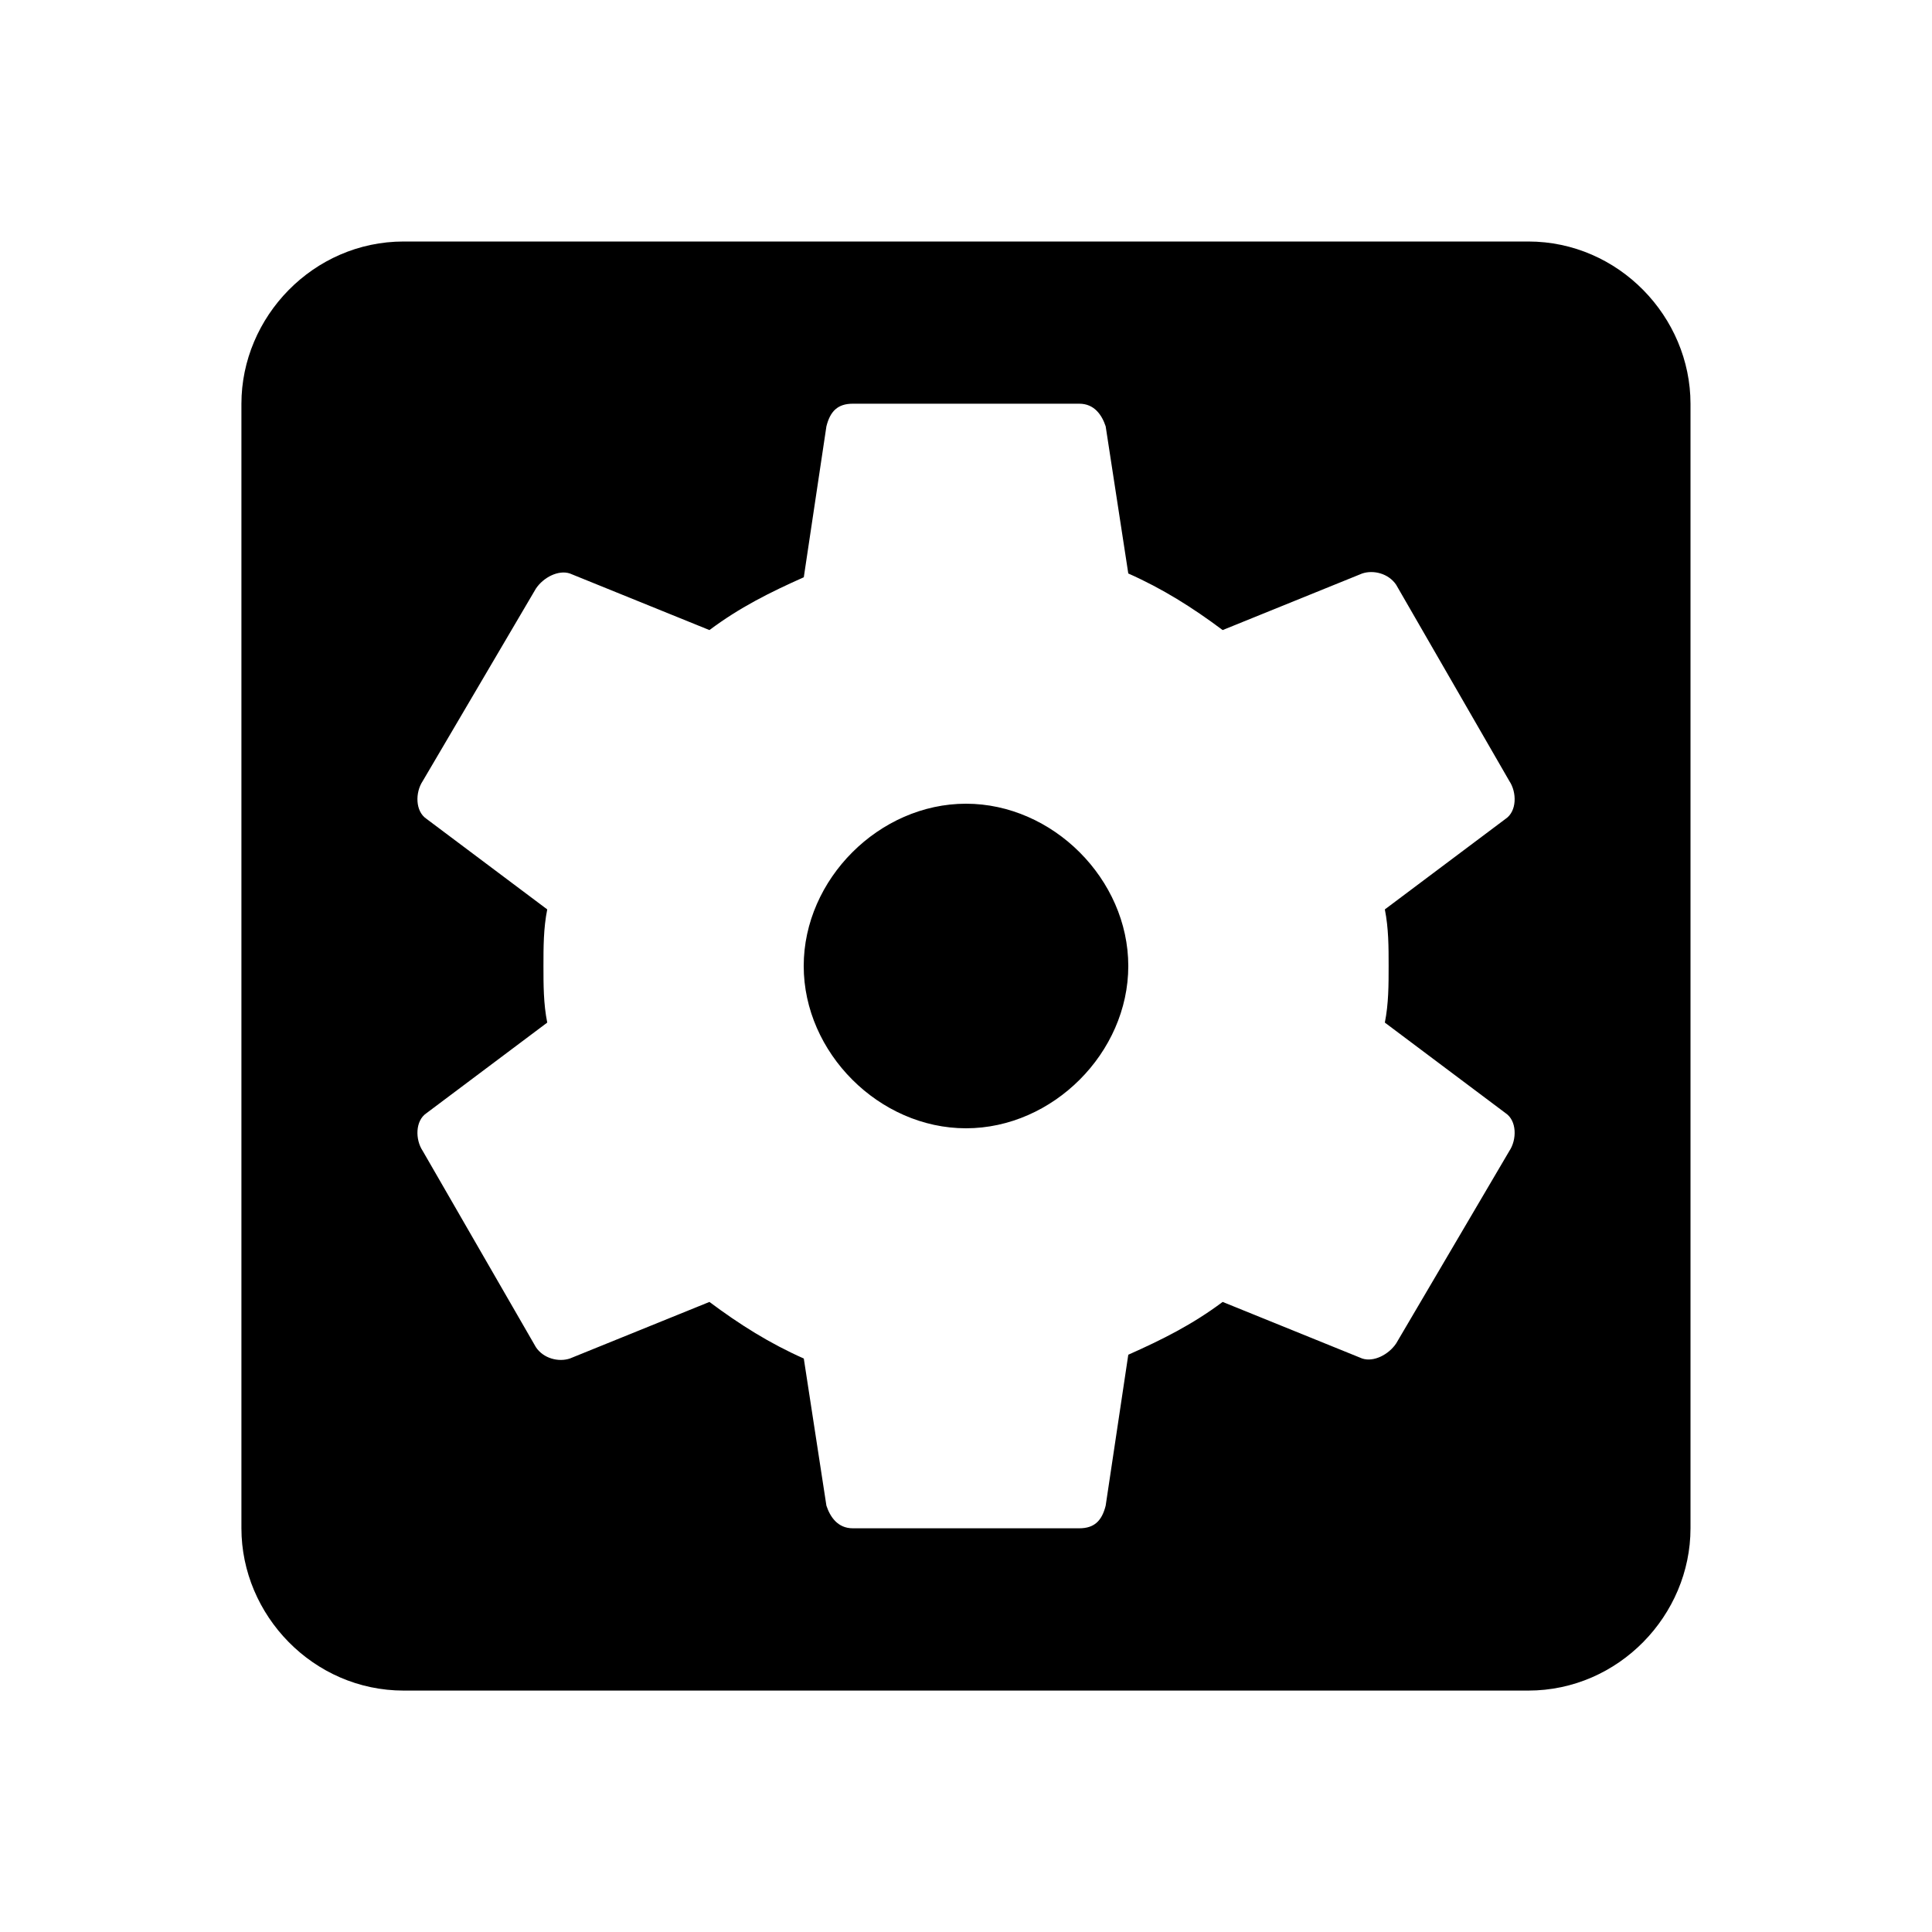
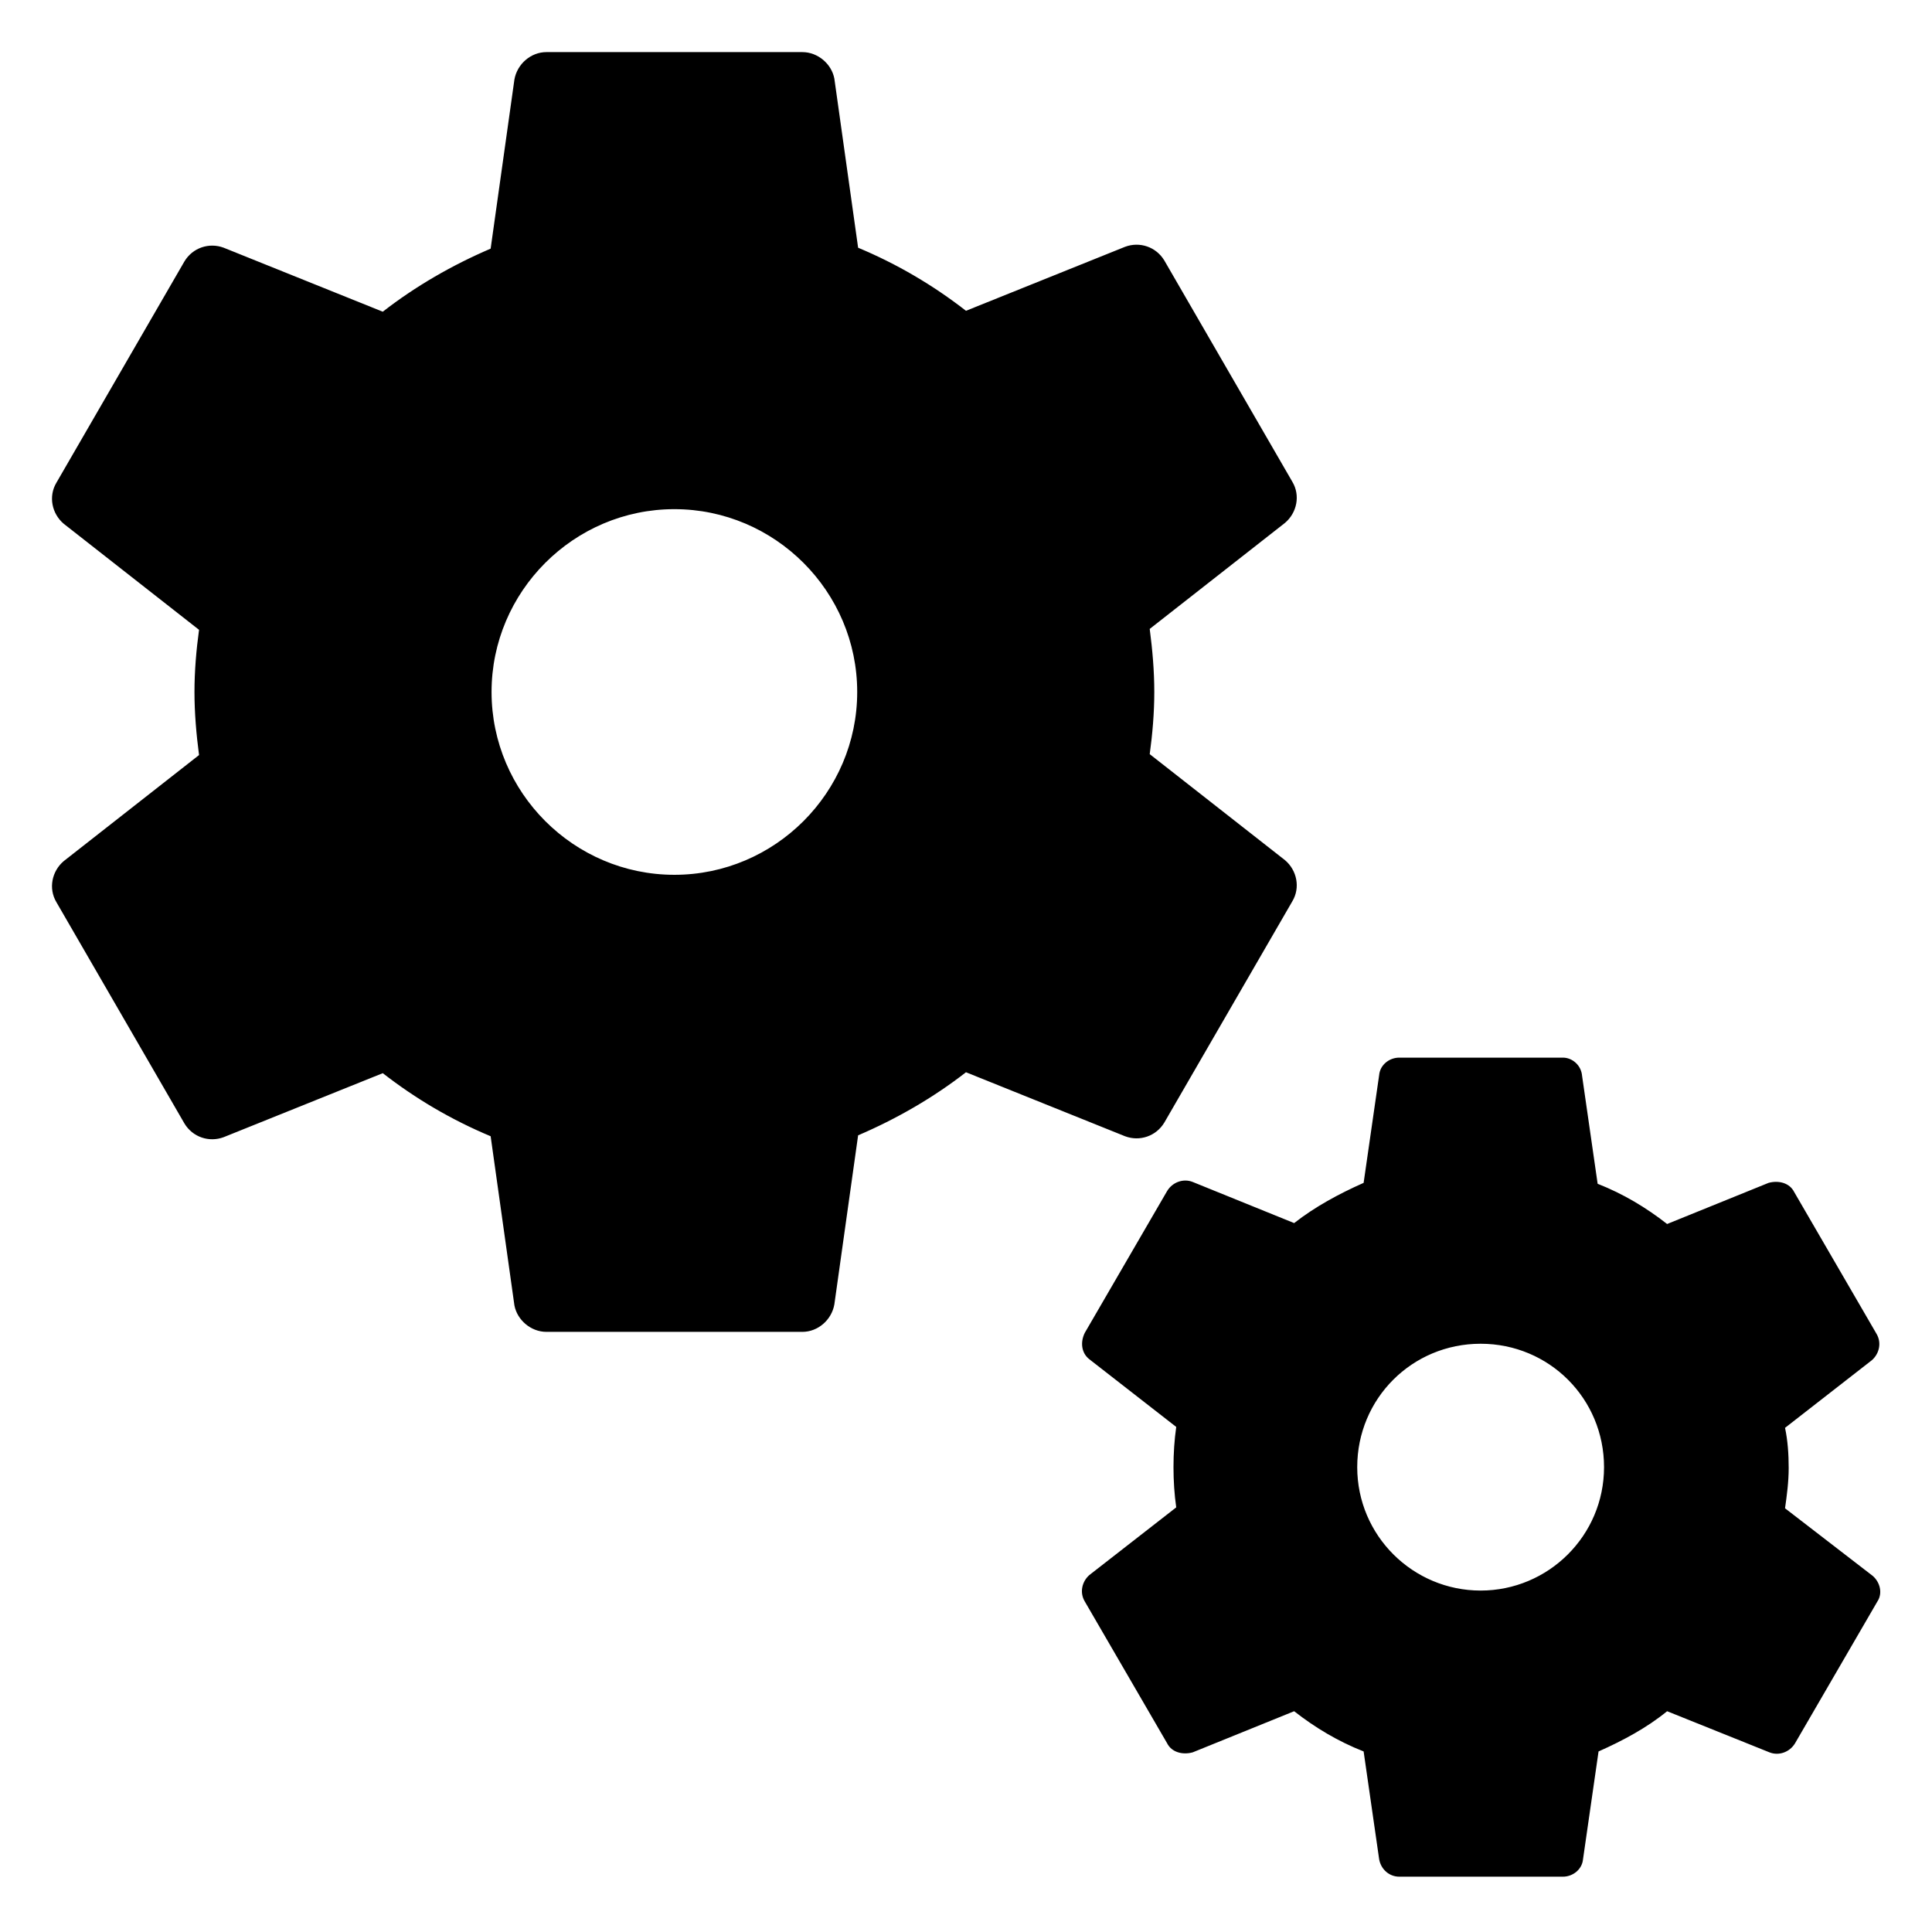
- <svg xmlns="http://www.w3.org/2000/svg" version="1.1" width="24" height="24" viewBox="0 0 24 24">
-   <path d="M17.25 12c0-0.234 0-0.469-0.047-0.703l1.5-1.125c0.141-0.094 0.141-0.328 0.047-0.469l-1.406-2.438c-0.094-0.141-0.281-0.188-0.422-0.141l-1.734 0.703c-0.375-0.281-0.75-0.516-1.172-0.703l-0.281-1.828c-0.047-0.141-0.141-0.281-0.328-0.281h-2.813c-0.188 0-0.281 0.094-0.328 0.281l-0.281 1.875c-0.422 0.188-0.797 0.375-1.172 0.656l-1.734-0.703c-0.141-0.047-0.328 0.047-0.422 0.188l-1.406 2.391c-0.094 0.141-0.094 0.375 0.047 0.469l1.5 1.125c-0.047 0.234-0.047 0.469-0.047 0.703s0 0.469 0.047 0.703l-1.5 1.125c-0.141 0.094-0.141 0.328-0.047 0.469l1.406 2.438c0.094 0.141 0.281 0.188 0.422 0.141l1.734-0.703c0.375 0.281 0.75 0.516 1.172 0.703l0.281 1.828c0.047 0.141 0.141 0.281 0.328 0.281h2.813c0.188 0 0.281-0.094 0.328-0.281l0.281-1.875c0.422-0.188 0.797-0.375 1.172-0.656l1.734 0.703c0.141 0.047 0.328-0.047 0.422-0.188l1.406-2.391c0.094-0.141 0.094-0.375-0.047-0.469l-1.5-1.125c0.047-0.234 0.047-0.469 0.047-0.703zM18.984 3c1.125 0 2.016 0.938 2.016 2.016v13.969c0 1.078-0.891 2.016-2.016 2.016h-13.969c-1.125 0-2.016-0.938-2.016-2.016v-13.969c0-1.078 0.891-2.016 2.016-2.016h13.969zM12 9.984c1.078 0 2.016 0.938 2.016 2.016s-0.938 2.016-2.016 2.016-2.016-0.938-2.016-2.016 0.938-2.016 2.016-2.016z" />
+ <svg xmlns="http://www.w3.org/2000/svg" enable-background="new 0 0 24 24" height="24" viewBox="0 0 24 24" width="24" version="1.1" id="svg14">
+   <defs id="defs18" />
+   <g id="g10" transform="matrix(1.135547,0,0,1.135547,-1.626771,-1.623848)" style="display:inline;fill:#000000;fill-opacity:1;stroke:none">
+     <path d="m 14.17,13.71 1.4,-2.42 c 0.09,-0.15 0.05,-0.34 -0.08,-0.45 L 14.01,9.68 C 14.04,9.46 14.06,9.23 14.06,9 14.06,8.77 14.04,8.54 14.01,8.31 L 15.49,7.15 C 15.62,7.04 15.66,6.85 15.57,6.7 L 14.17,4.28 C 14.08,4.13 13.9,4.07 13.74,4.13 L 12,4.83 C 11.64,4.55 11.25,4.32 10.82,4.14 L 10.56,2.29 C 10.53,2.13 10.38,2 10.21,2 H 7.41 C 7.24,2 7.09,2.13 7.06,2.3 L 6.8,4.15 C 6.38,4.33 5.98,4.56 5.62,4.84 L 3.88,4.14 C 3.72,4.08 3.54,4.14 3.45,4.29 L 2.05,6.71 C 1.96,6.86 2,7.05 2.13,7.16 L 3.61,8.32 C 3.58,8.54 3.56,8.77 3.56,9 c 0,0.23 0.02,0.46 0.05,0.69 L 2.13,10.85 C 2,10.96 1.96,11.15 2.05,11.3 l 1.4,2.42 c 0.09,0.15 0.27,0.21 0.43,0.15 l 1.74,-0.7 c 0.36,0.28 0.75,0.51 1.18,0.69 l 0.26,1.85 C 7.09,15.87 7.24,16 7.41,16 h 2.8 c 0.17,0 0.32,-0.13 0.35,-0.3 l 0.26,-1.85 c 0.42,-0.18 0.82,-0.41 1.18,-0.69 l 1.74,0.7 c 0.16,0.06 0.34,0 0.43,-0.15 z M 8.81,11 c -1.1,0 -2,-0.9 -2,-2 0,-1.1 0.9,-2 2,-2 1.1,0 2,0.9 2,2 0,1.1 -0.9,2 -2,2 z" id="path6" style="fill:#000000;fill-opacity:1;stroke:none" />
+     <path d="M 21.92,18.67 20.96,17.93 C 20.98,17.79 21,17.64 21,17.49 c 0,-0.15 -0.01,-0.3 -0.04,-0.44 l 0.95,-0.74 c 0.08,-0.07 0.11,-0.19 0.05,-0.29 l -0.9,-1.55 c -0.05,-0.1 -0.17,-0.13 -0.28,-0.1 l -1.11,0.45 C 19.44,14.64 19.19,14.49 18.91,14.38 L 18.74,13.2 C 18.73,13.08 18.63,13 18.53,13 h -1.79 c -0.11,0 -0.21,0.08 -0.22,0.19 l -0.17,1.18 c -0.27,0.12 -0.53,0.26 -0.76,0.44 l -1.11,-0.45 c -0.1,-0.04 -0.22,0 -0.28,0.1 l -0.9,1.55 c -0.05,0.1 -0.04,0.22 0.05,0.29 l 0.95,0.74 c -0.02,0.14 -0.03,0.29 -0.03,0.44 0,0.15 0.01,0.3 0.03,0.44 l -0.95,0.74 c -0.08,0.07 -0.11,0.19 -0.05,0.29 l 0.9,1.55 c 0.05,0.1 0.17,0.13 0.28,0.1 l 1.11,-0.45 c 0.23,0.18 0.48,0.33 0.76,0.44 l 0.17,1.18 c 0.02,0.11 0.11,0.19 0.22,0.19 h 1.79 c 0.11,0 0.21,-0.08 0.22,-0.19 l 0.17,-1.18 c 0.27,-0.12 0.53,-0.26 0.75,-0.44 l 1.12,0.45 c 0.1,0.04 0.22,0 0.28,-0.1 l 0.9,-1.55 C 22.03,18.86 22,18.74 21.92,18.67 Z m -4.29,0.16 c -0.74,0 -1.35,-0.6 -1.35,-1.35 0,-0.75 0.6,-1.35 1.35,-1.35 0.75,0 1.35,0.6 1.35,1.35 0,0.75 -0.61,1.35 -1.35,1.35 z" id="path8" style="fill:#000000;fill-opacity:1;stroke:none" />
+   </g>
</svg>
